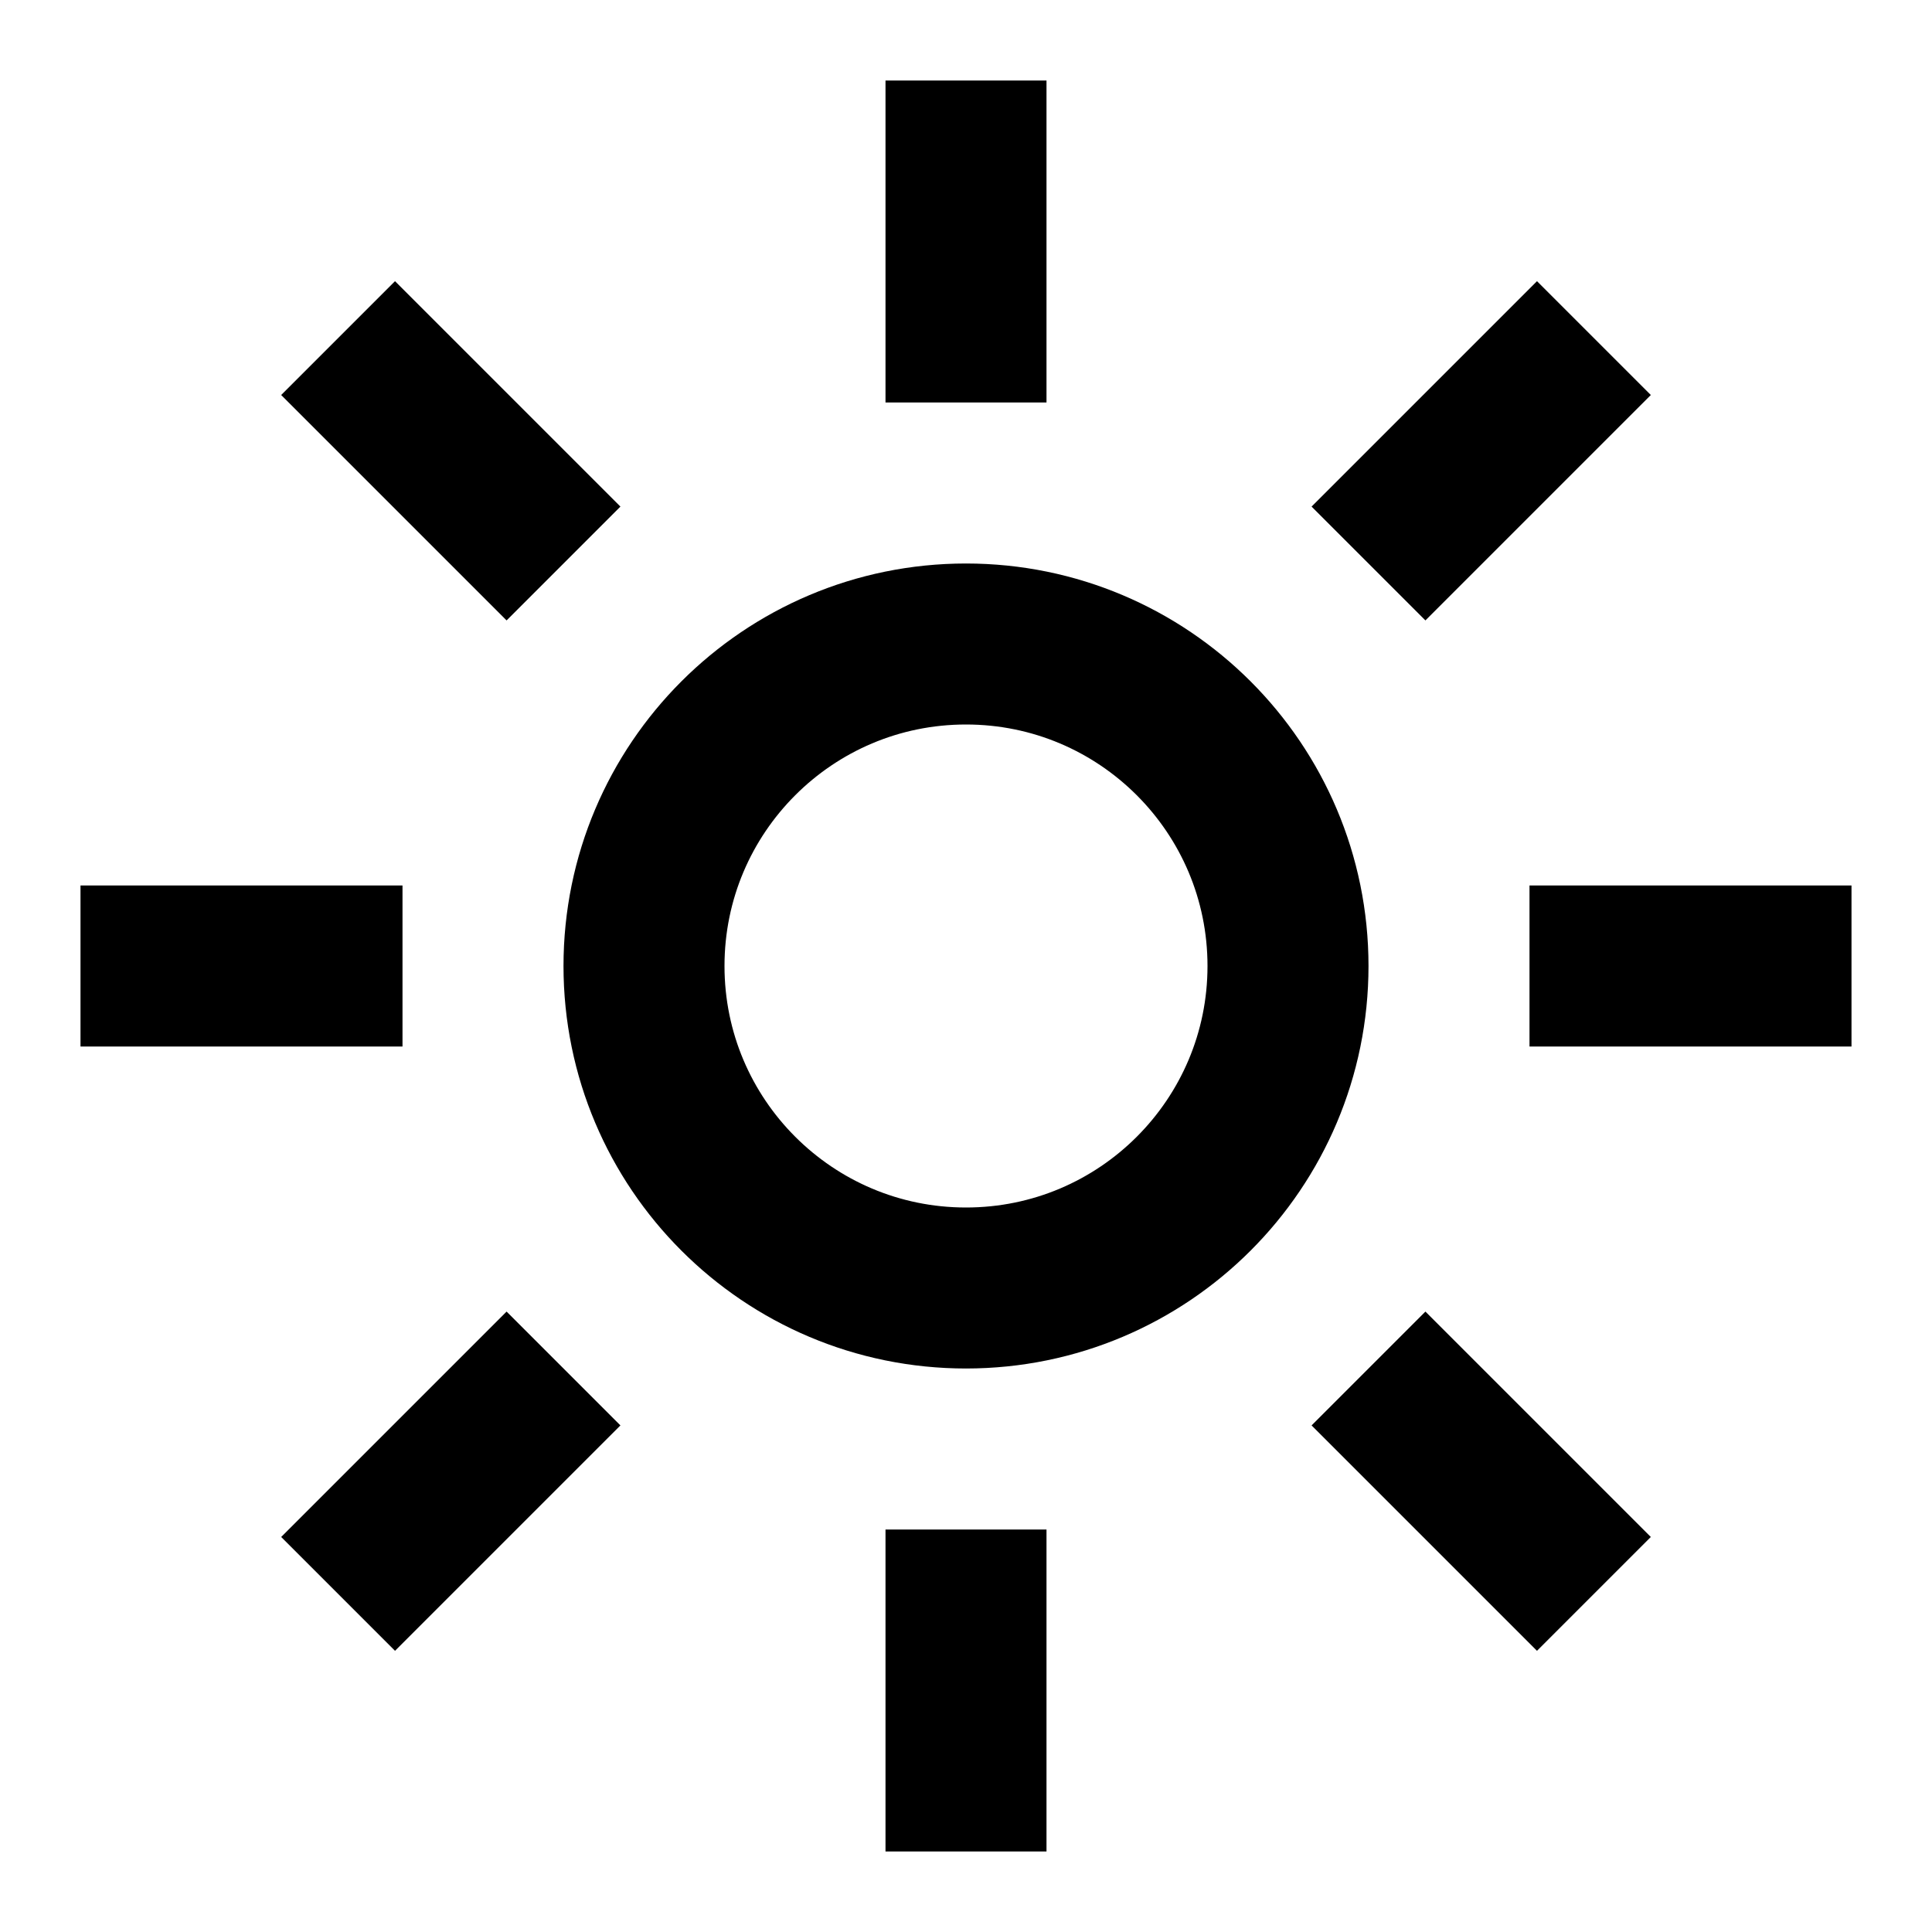
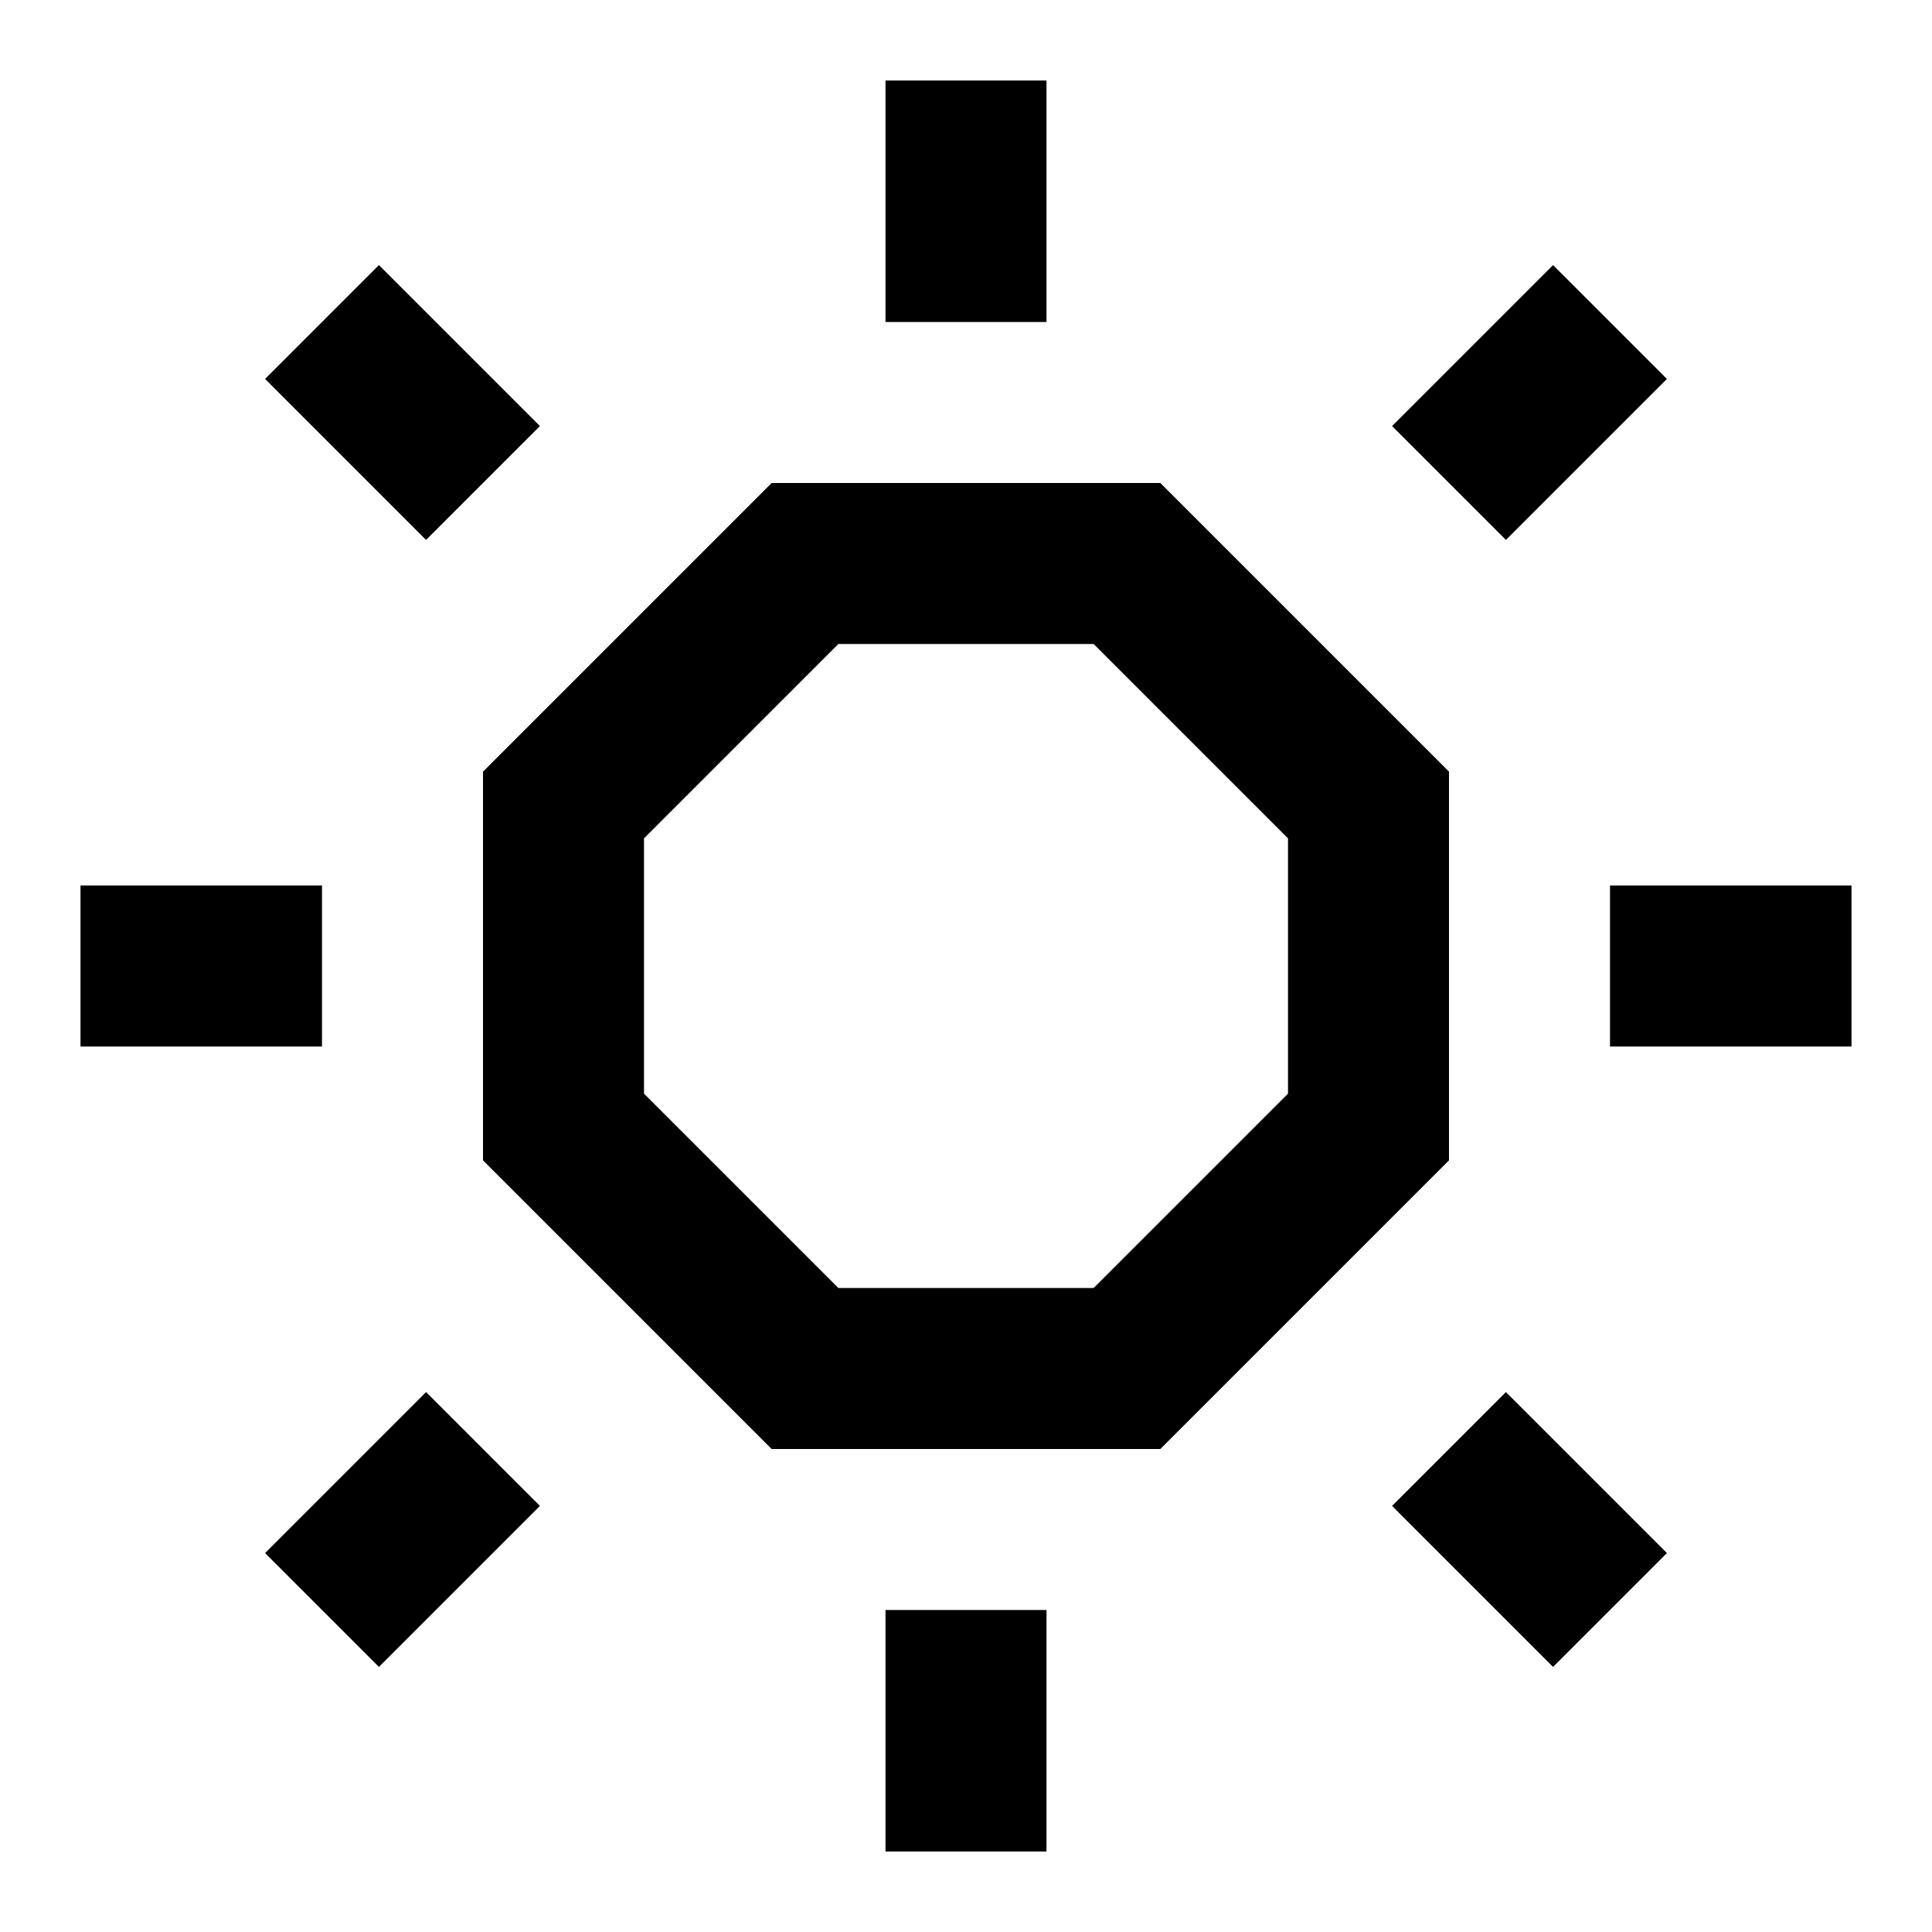
<svg xmlns="http://www.w3.org/2000/svg" width="24" height="24" viewBox="0 0 24 24" fill="none" stroke="currentColor" stroke-width="2" stroke-linecap="butt" stroke-linejoin="miter">
-   <circle cx="12" cy="12" r="4" />
-   <path d="M12 1v4M12 19v4M1 12h4M19 12h4M4.2 4.2 7 7M17 17l2.8 2.8M4.2 19.8 7 17M17 7l2.8-2.8" />
+   <path d="M10 7h4l3 3v4l-3 3h-4l-3-3v-4z" />
+   <path d="M12 1v3M12 20v3M1 12h3M20 12h3M4 4l2 2M18 18l2 2M4 20l2-2M18 6l2-2" />
</svg>
